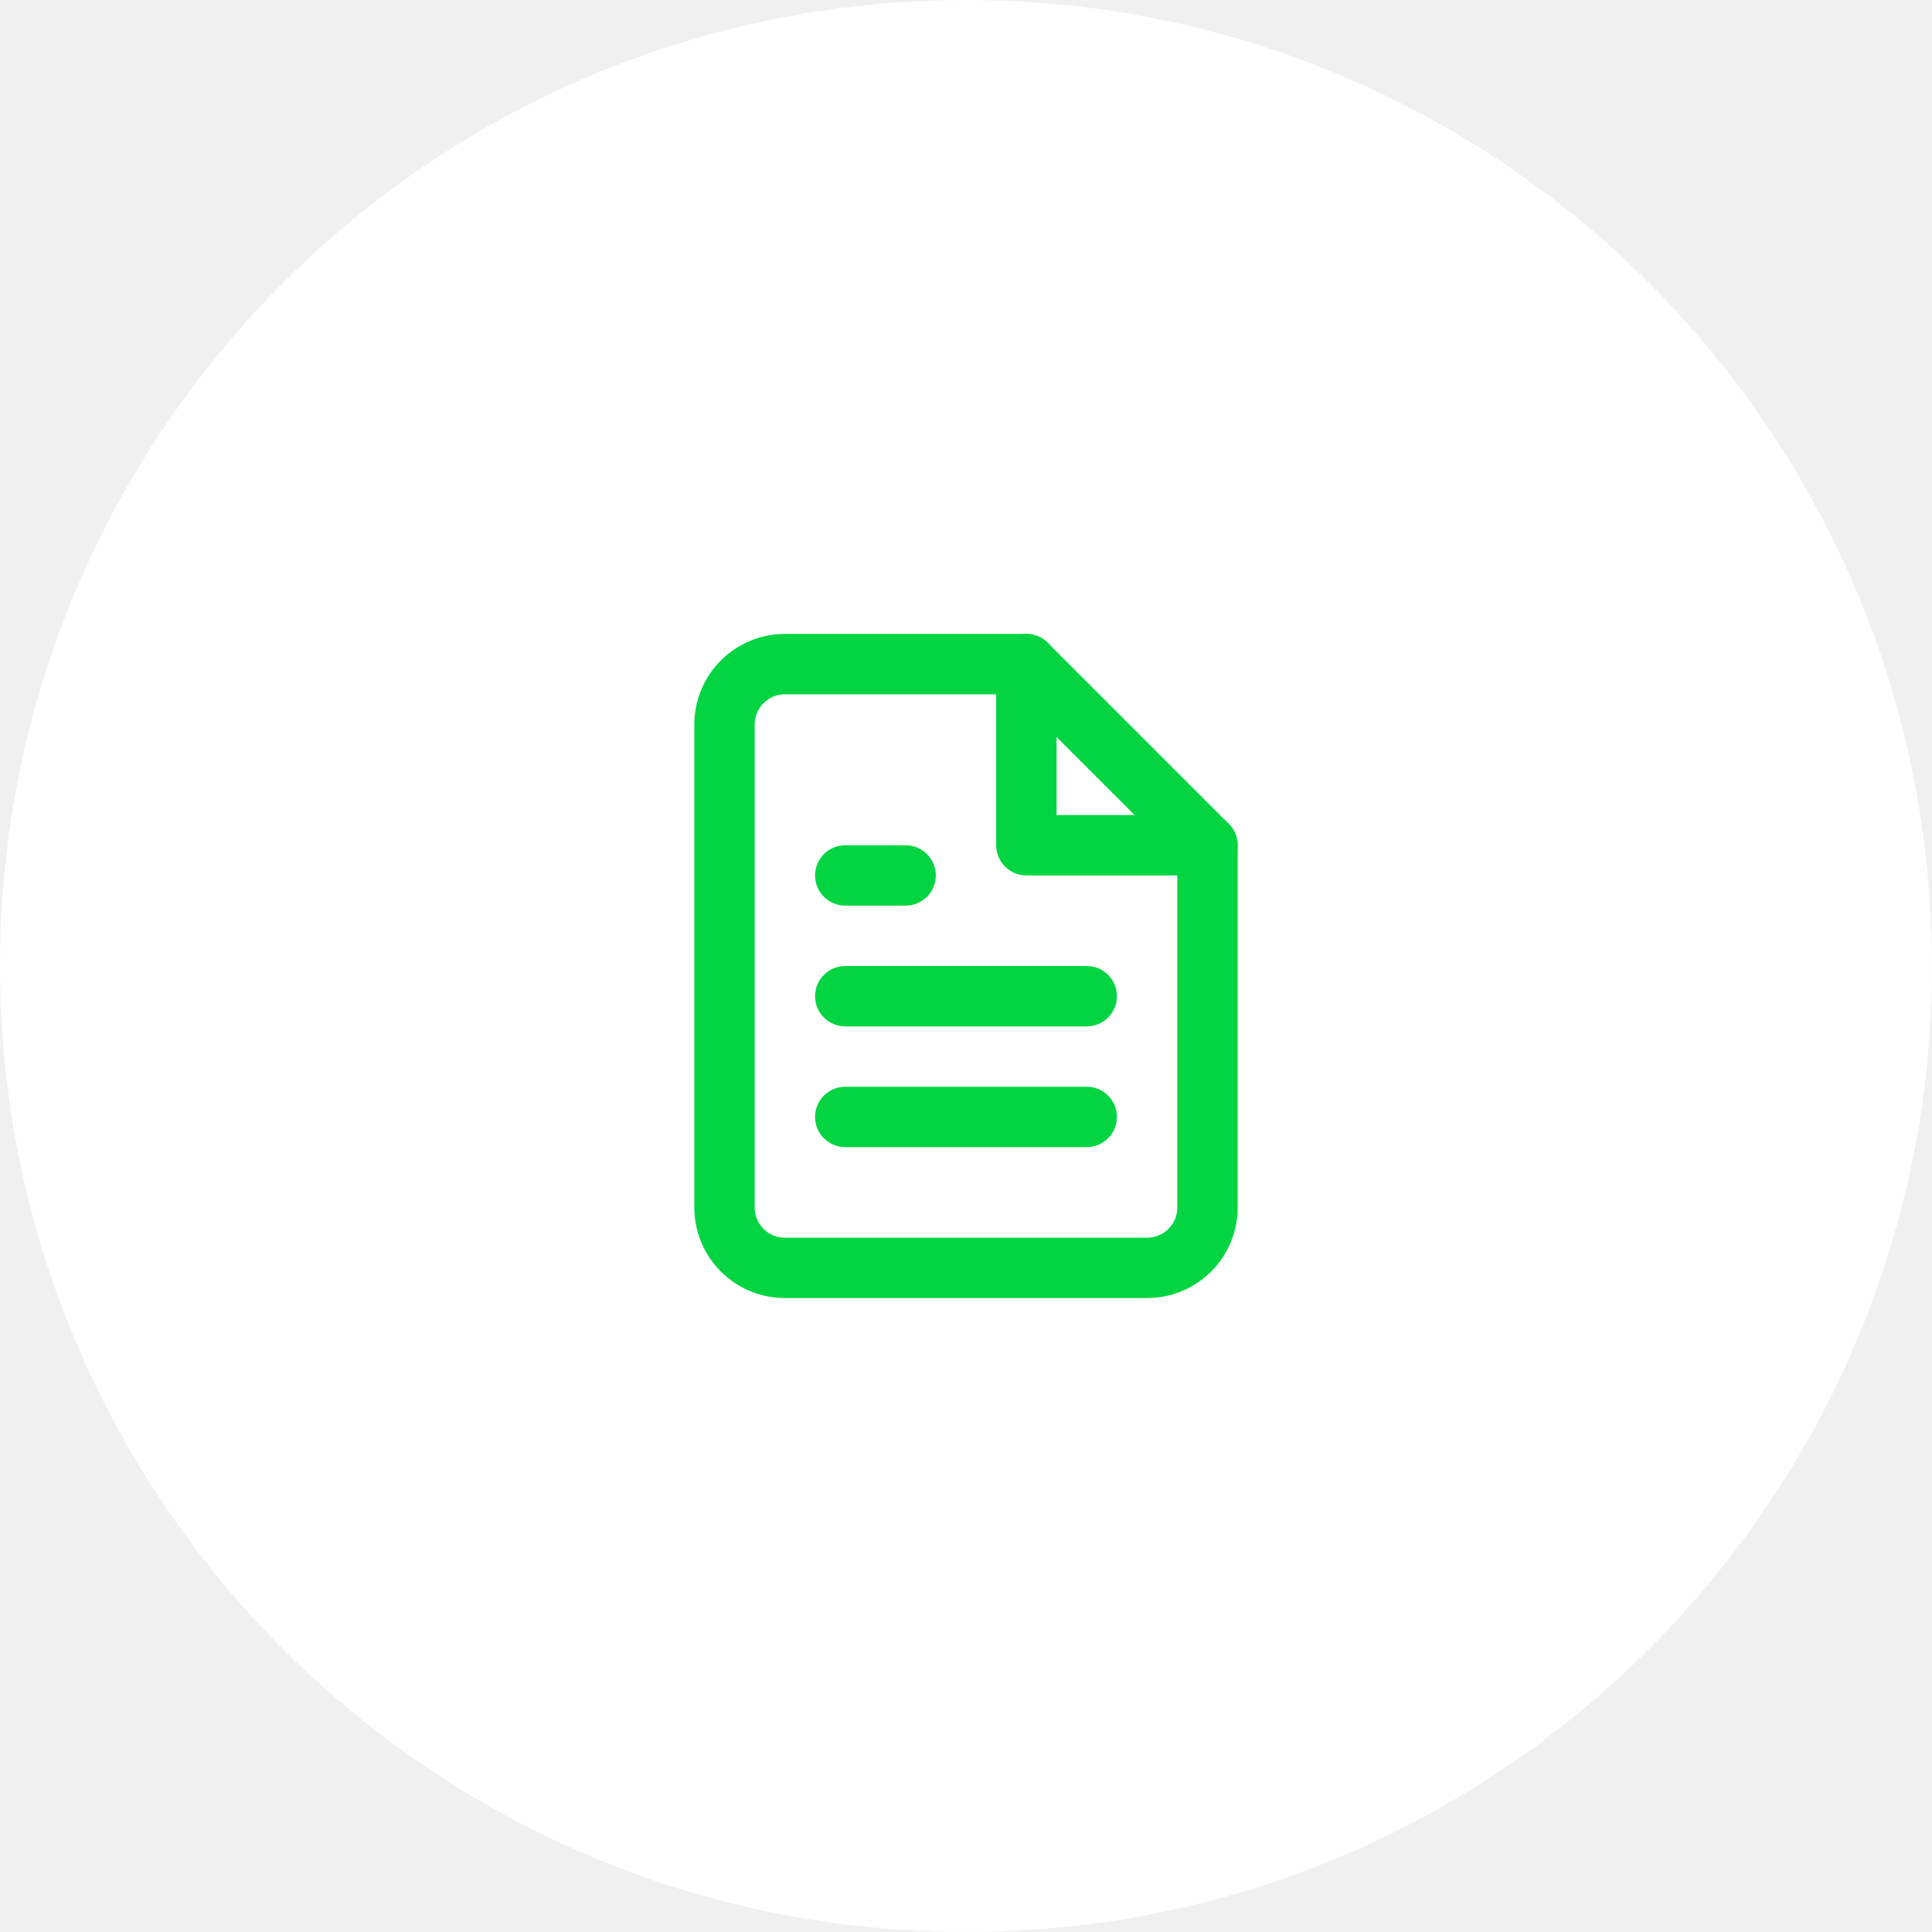
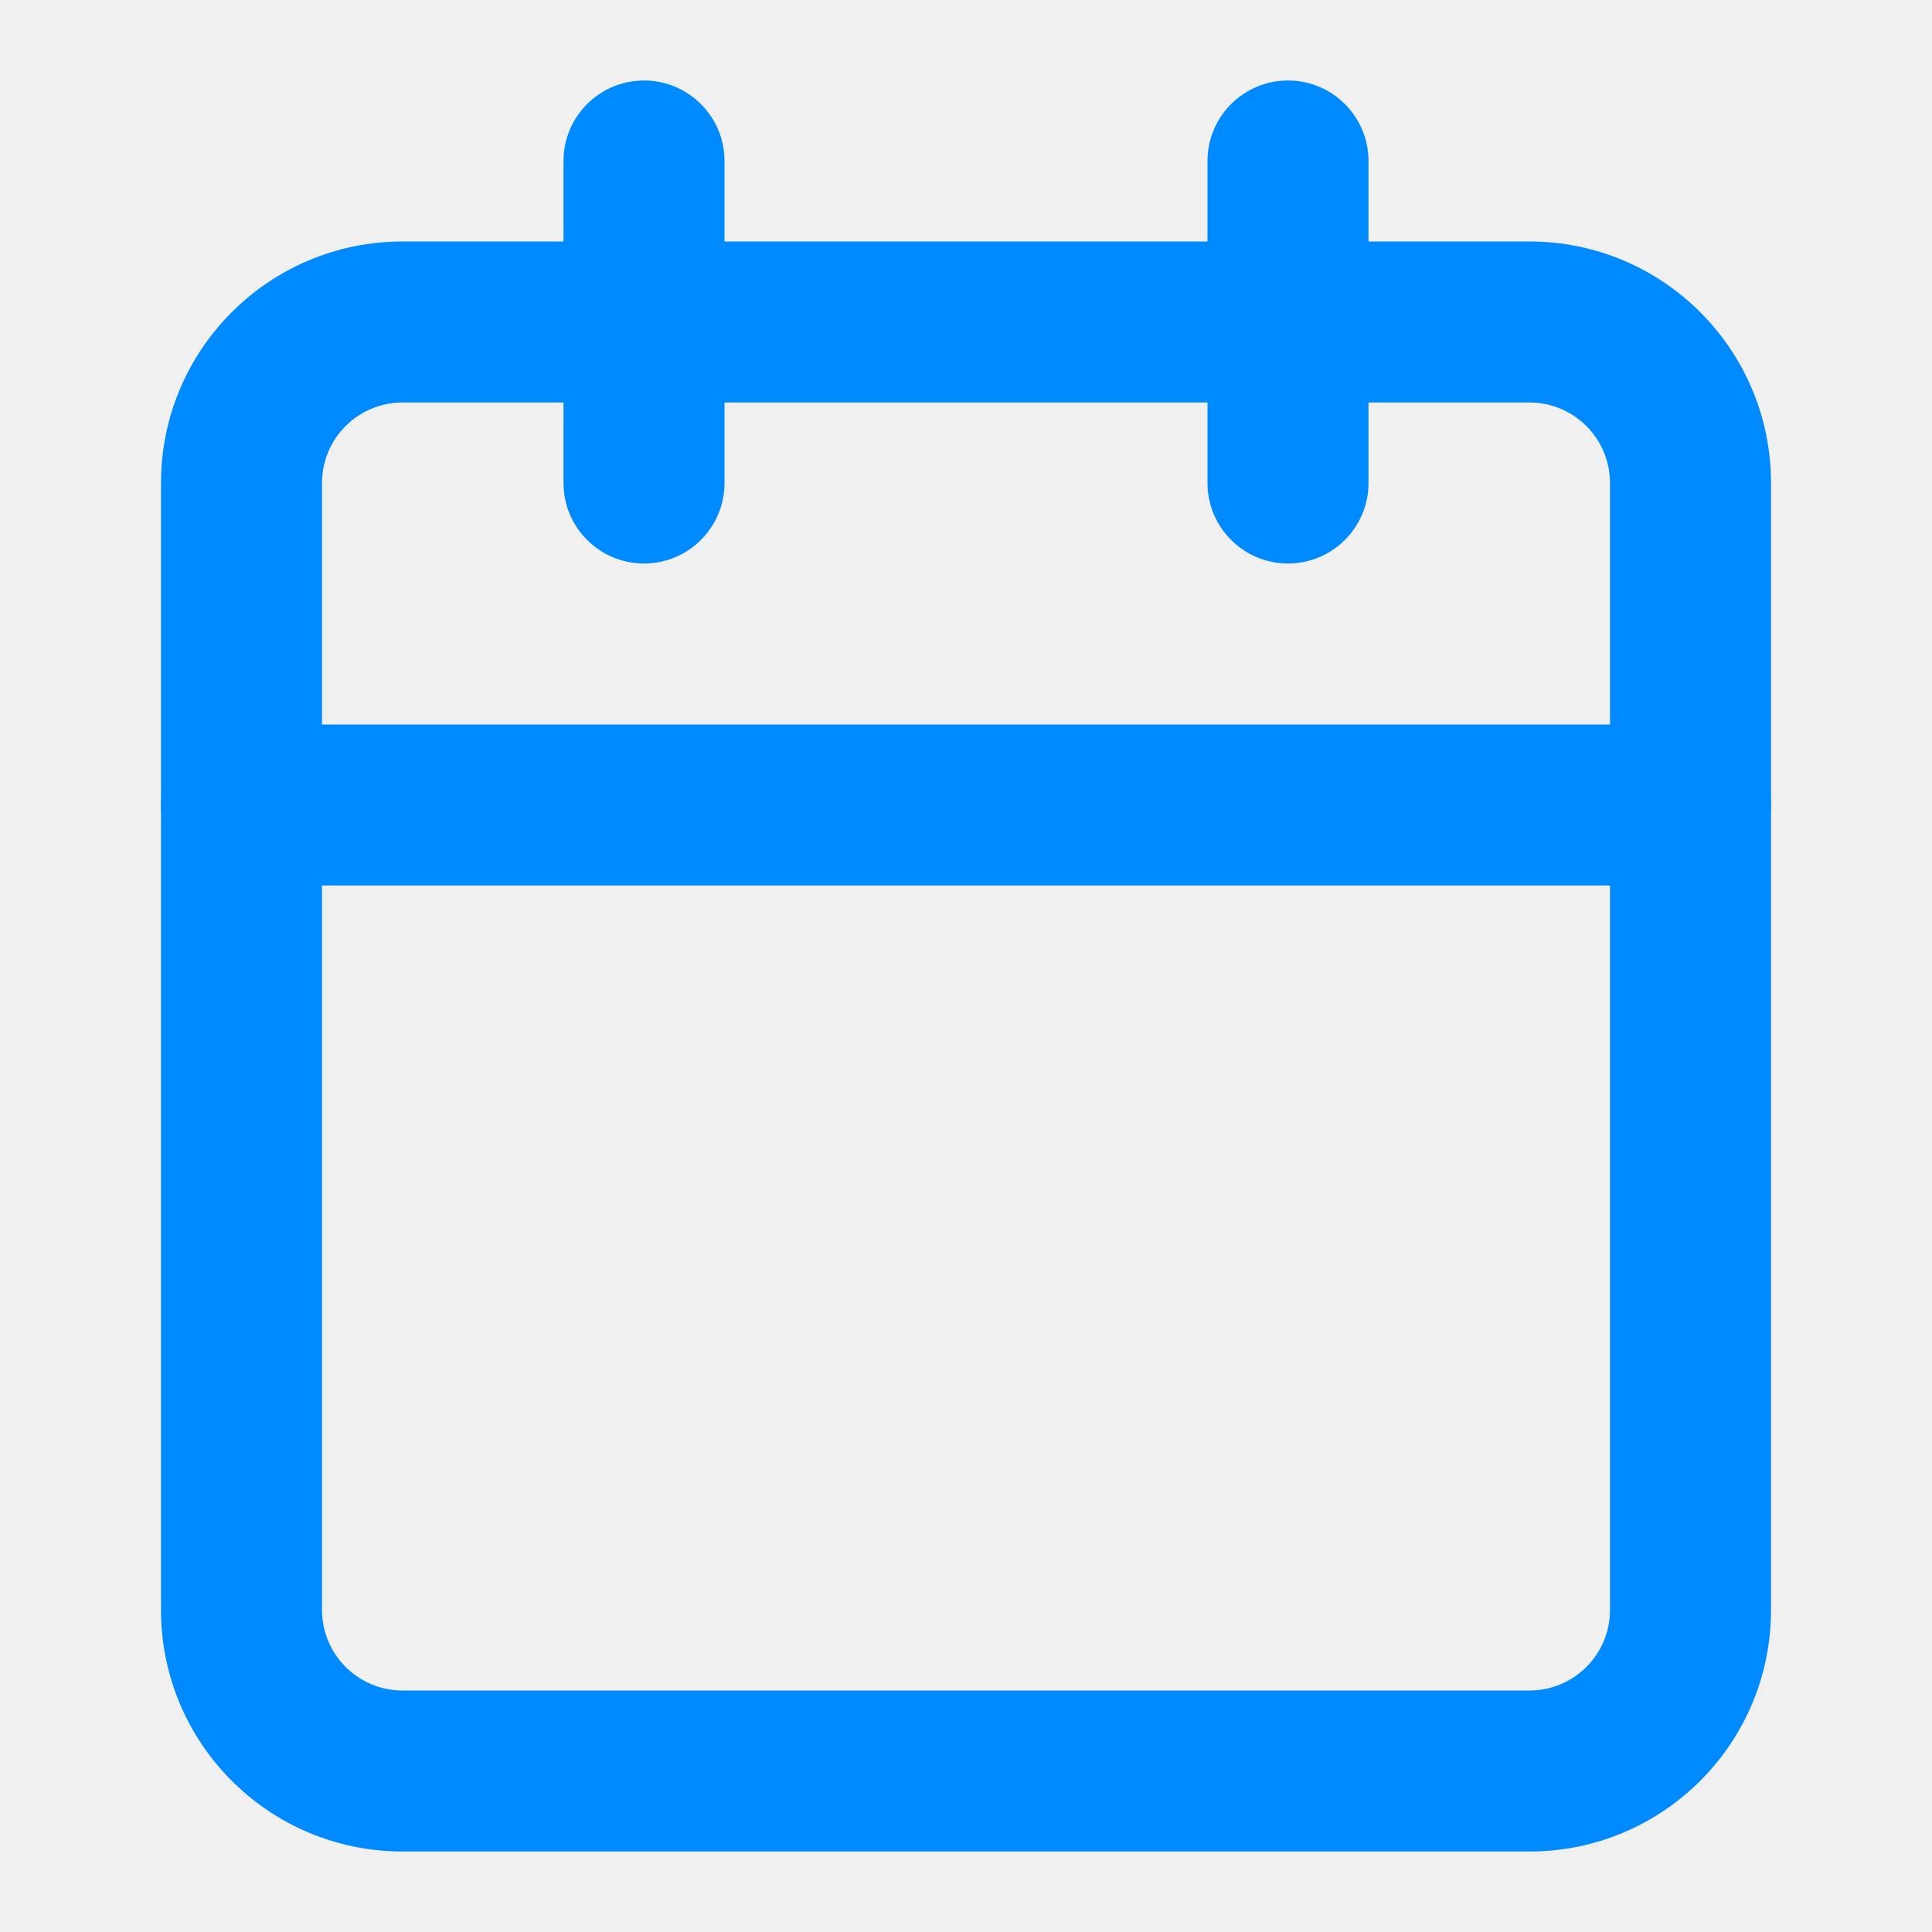
- <svg xmlns="http://www.w3.org/2000/svg" width="64" height="64" viewBox="0 0 64 64" fill="none">
-   <circle cx="32" cy="32" r="32" fill="white" />
-   <path fill-rule="evenodd" clip-rule="evenodd" d="M23.879 21.879C24.441 21.316 25.204 21 26 21H34C34.265 21 34.52 21.105 34.707 21.293L40.707 27.293C40.895 27.48 41 27.735 41 28V40C41 40.796 40.684 41.559 40.121 42.121C39.559 42.684 38.796 43 38 43H26C25.204 43 24.441 42.684 23.879 42.121C23.316 41.559 23 40.796 23 40V24C23 23.204 23.316 22.441 23.879 21.879ZM26 23C25.735 23 25.48 23.105 25.293 23.293C25.105 23.48 25 23.735 25 24V40C25 40.265 25.105 40.52 25.293 40.707C25.48 40.895 25.735 41 26 41H38C38.265 41 38.52 40.895 38.707 40.707C38.895 40.52 39 40.265 39 40V28.414L33.586 23H26Z" fill="#03D542" />
-   <path fill-rule="evenodd" clip-rule="evenodd" d="M34 21C34.552 21 35 21.448 35 22V27H40C40.552 27 41 27.448 41 28C41 28.552 40.552 29 40 29H34C33.448 29 33 28.552 33 28V22C33 21.448 33.448 21 34 21Z" fill="#03D542" />
-   <path fill-rule="evenodd" clip-rule="evenodd" d="M27 33C27 32.448 27.448 32 28 32H36C36.552 32 37 32.448 37 33C37 33.552 36.552 34 36 34H28C27.448 34 27 33.552 27 33Z" fill="#03D542" />
-   <path fill-rule="evenodd" clip-rule="evenodd" d="M27 37C27 36.448 27.448 36 28 36H36C36.552 36 37 36.448 37 37C37 37.552 36.552 38 36 38H28C27.448 38 27 37.552 27 37Z" fill="#03D542" />
-   <path fill-rule="evenodd" clip-rule="evenodd" d="M27 29C27 28.448 27.448 28 28 28H30C30.552 28 31 28.448 31 29C31 29.552 30.552 30 30 30H28C27.448 30 27 29.552 27 29Z" fill="#03D542" />
+ <svg xmlns="http://www.w3.org/2000/svg" width="24" height="24" viewBox="0 0 24 24" fill="none">
+   <path fill-rule="evenodd" clip-rule="evenodd" d="M5 5C4.448 5 4 5.448 4 6V20C4 20.552 4.448 21 5 21H19C19.552 21 20 20.552 20 20V6C20 5.448 19.552 5 19 5H5ZM2 6C2 4.343 3.343 3 5 3H19C20.657 3 22 4.343 22 6V20C22 21.657 20.657 23 19 23H5C3.343 23 2 21.657 2 20V6Z" fill="#008AFF" />
+   <path fill-rule="evenodd" clip-rule="evenodd" d="M16 1C16.552 1 17 1.448 17 2V6C17 6.552 16.552 7 16 7C15.448 7 15 6.552 15 6V2C15 1.448 15.448 1 16 1Z" fill="#008AFF" />
+   <path fill-rule="evenodd" clip-rule="evenodd" d="M8 1C8.552 1 9 1.448 9 2V6C9 6.552 8.552 7 8 7C7.448 7 7 6.552 7 6V2C7 1.448 7.448 1 8 1Z" fill="#008AFF" />
+   <path fill-rule="evenodd" clip-rule="evenodd" d="M2 10C2 9.448 2.448 9 3 9H21C21.552 9 22 9.448 22 10C22 10.552 21.552 11 21 11H3C2.448 11 2 10.552 2 10Z" fill="#008AFF" />
</svg>
